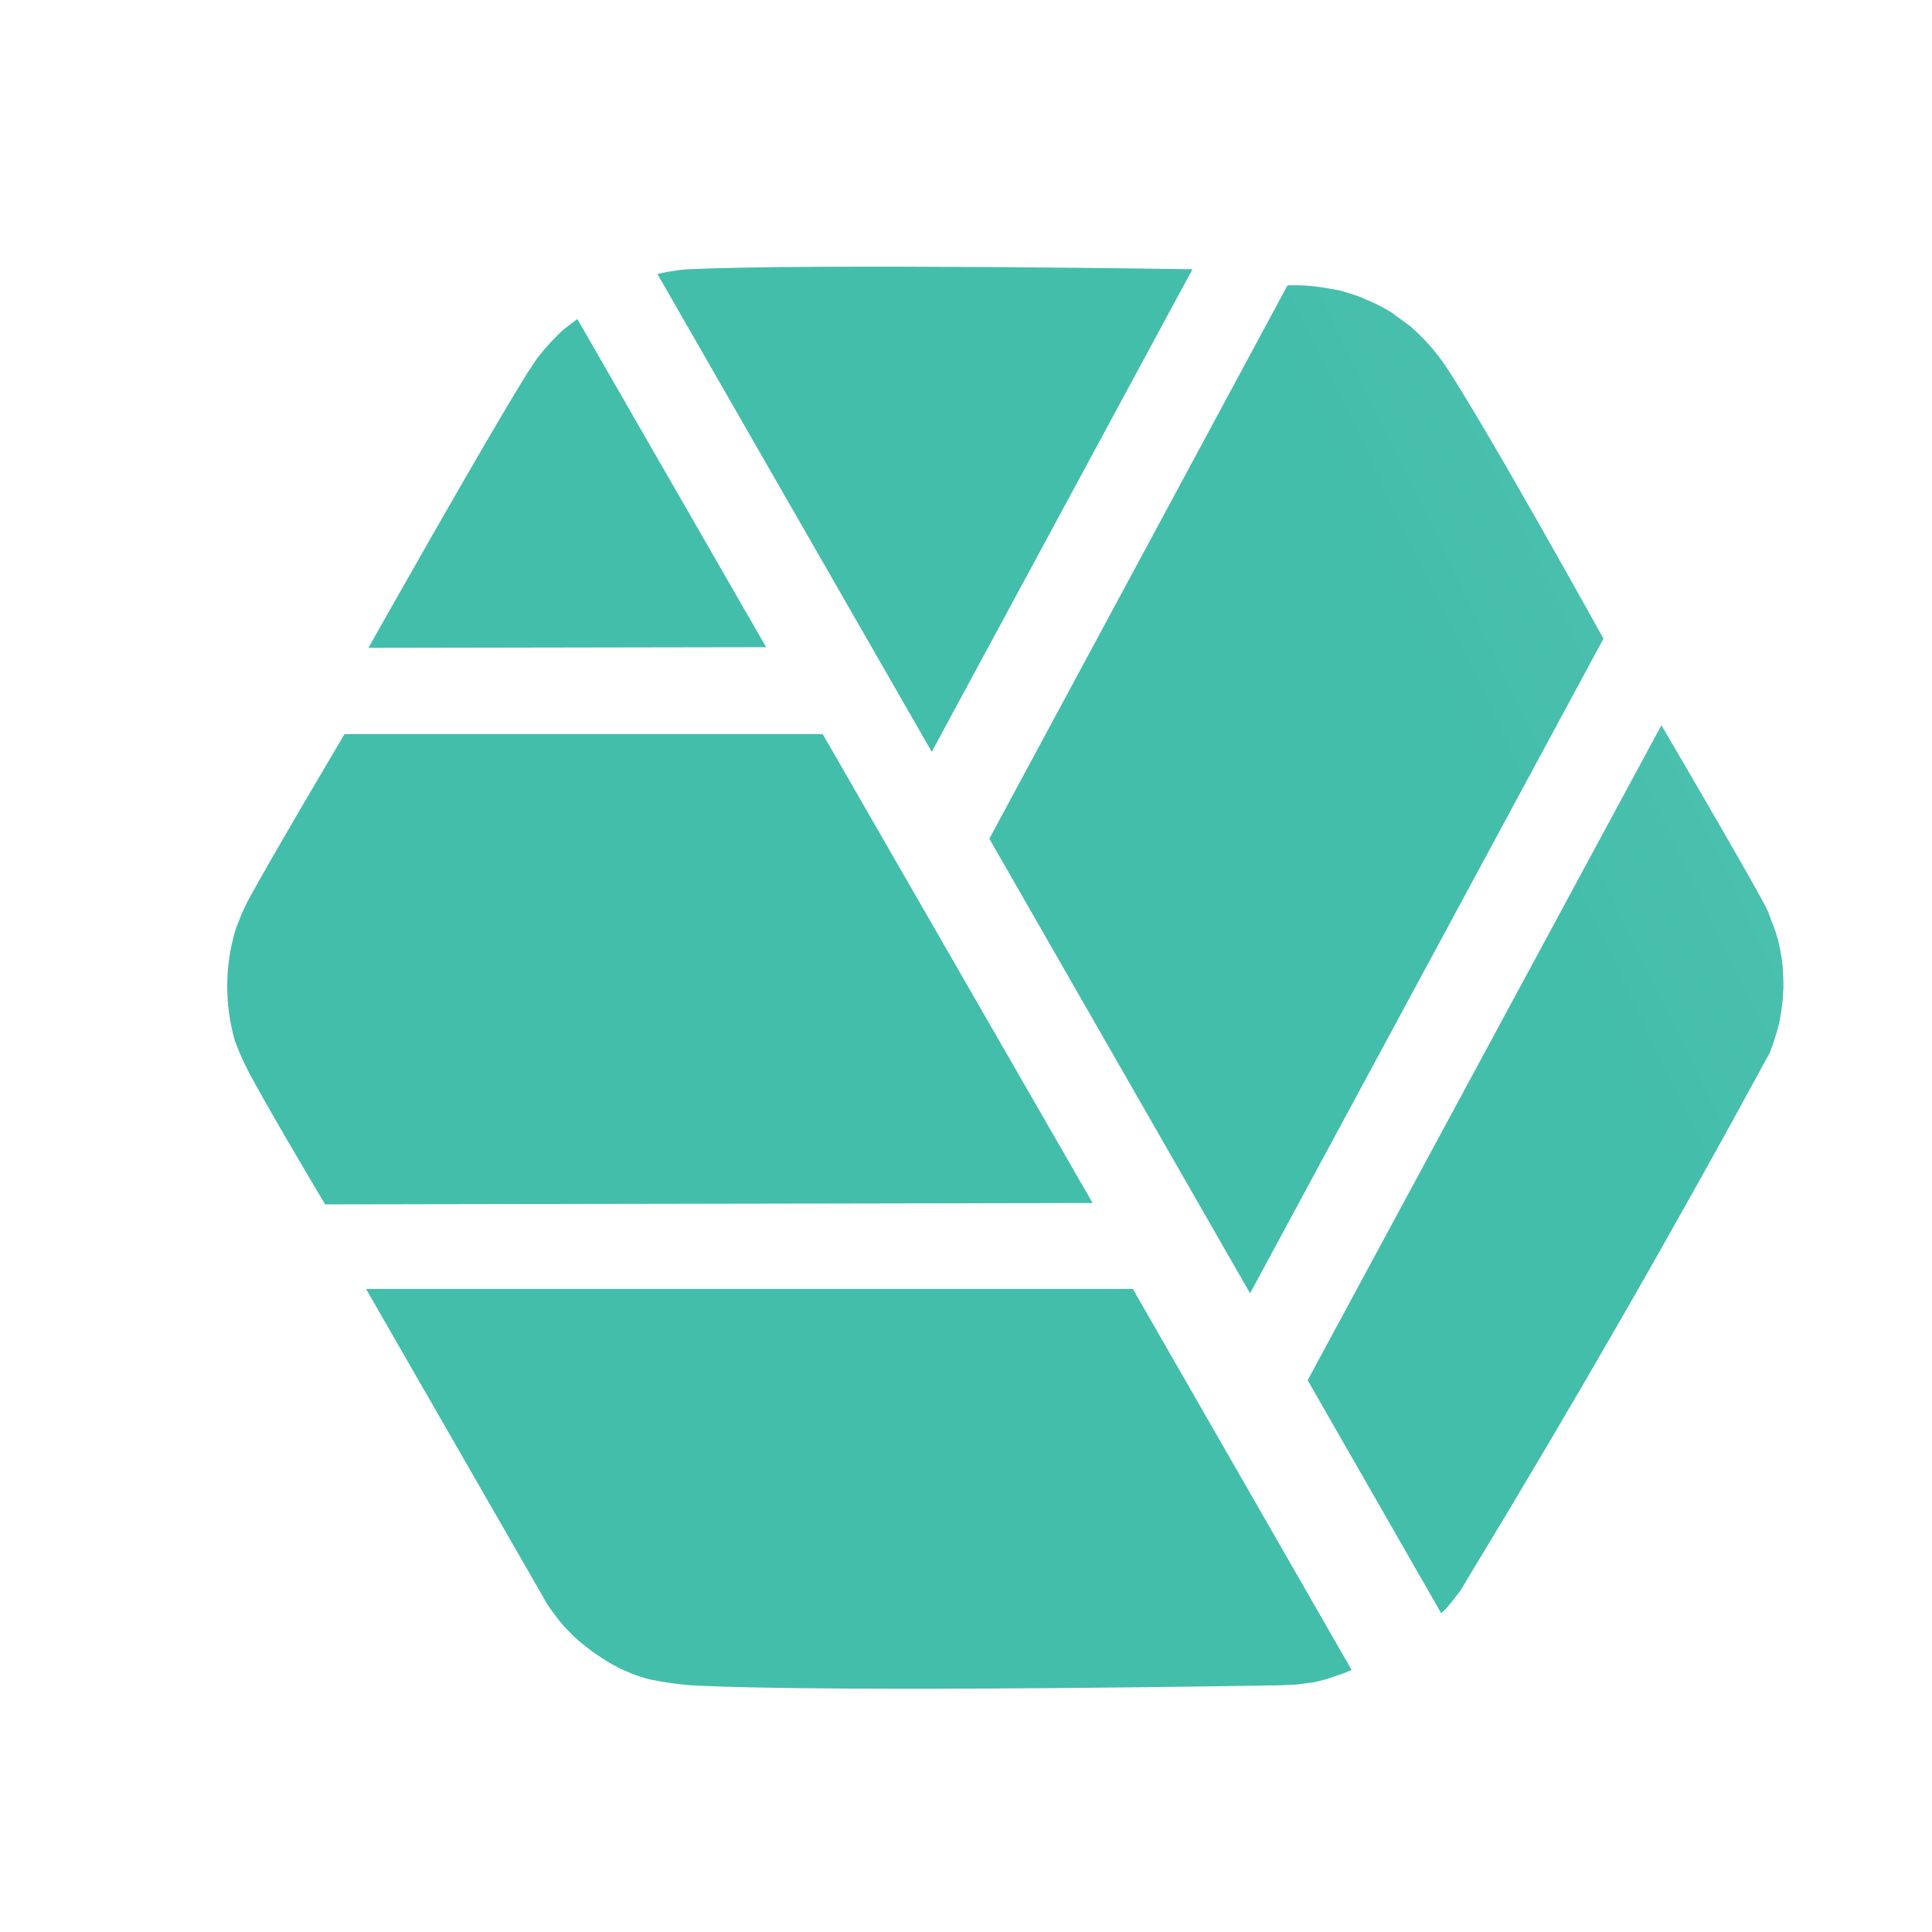
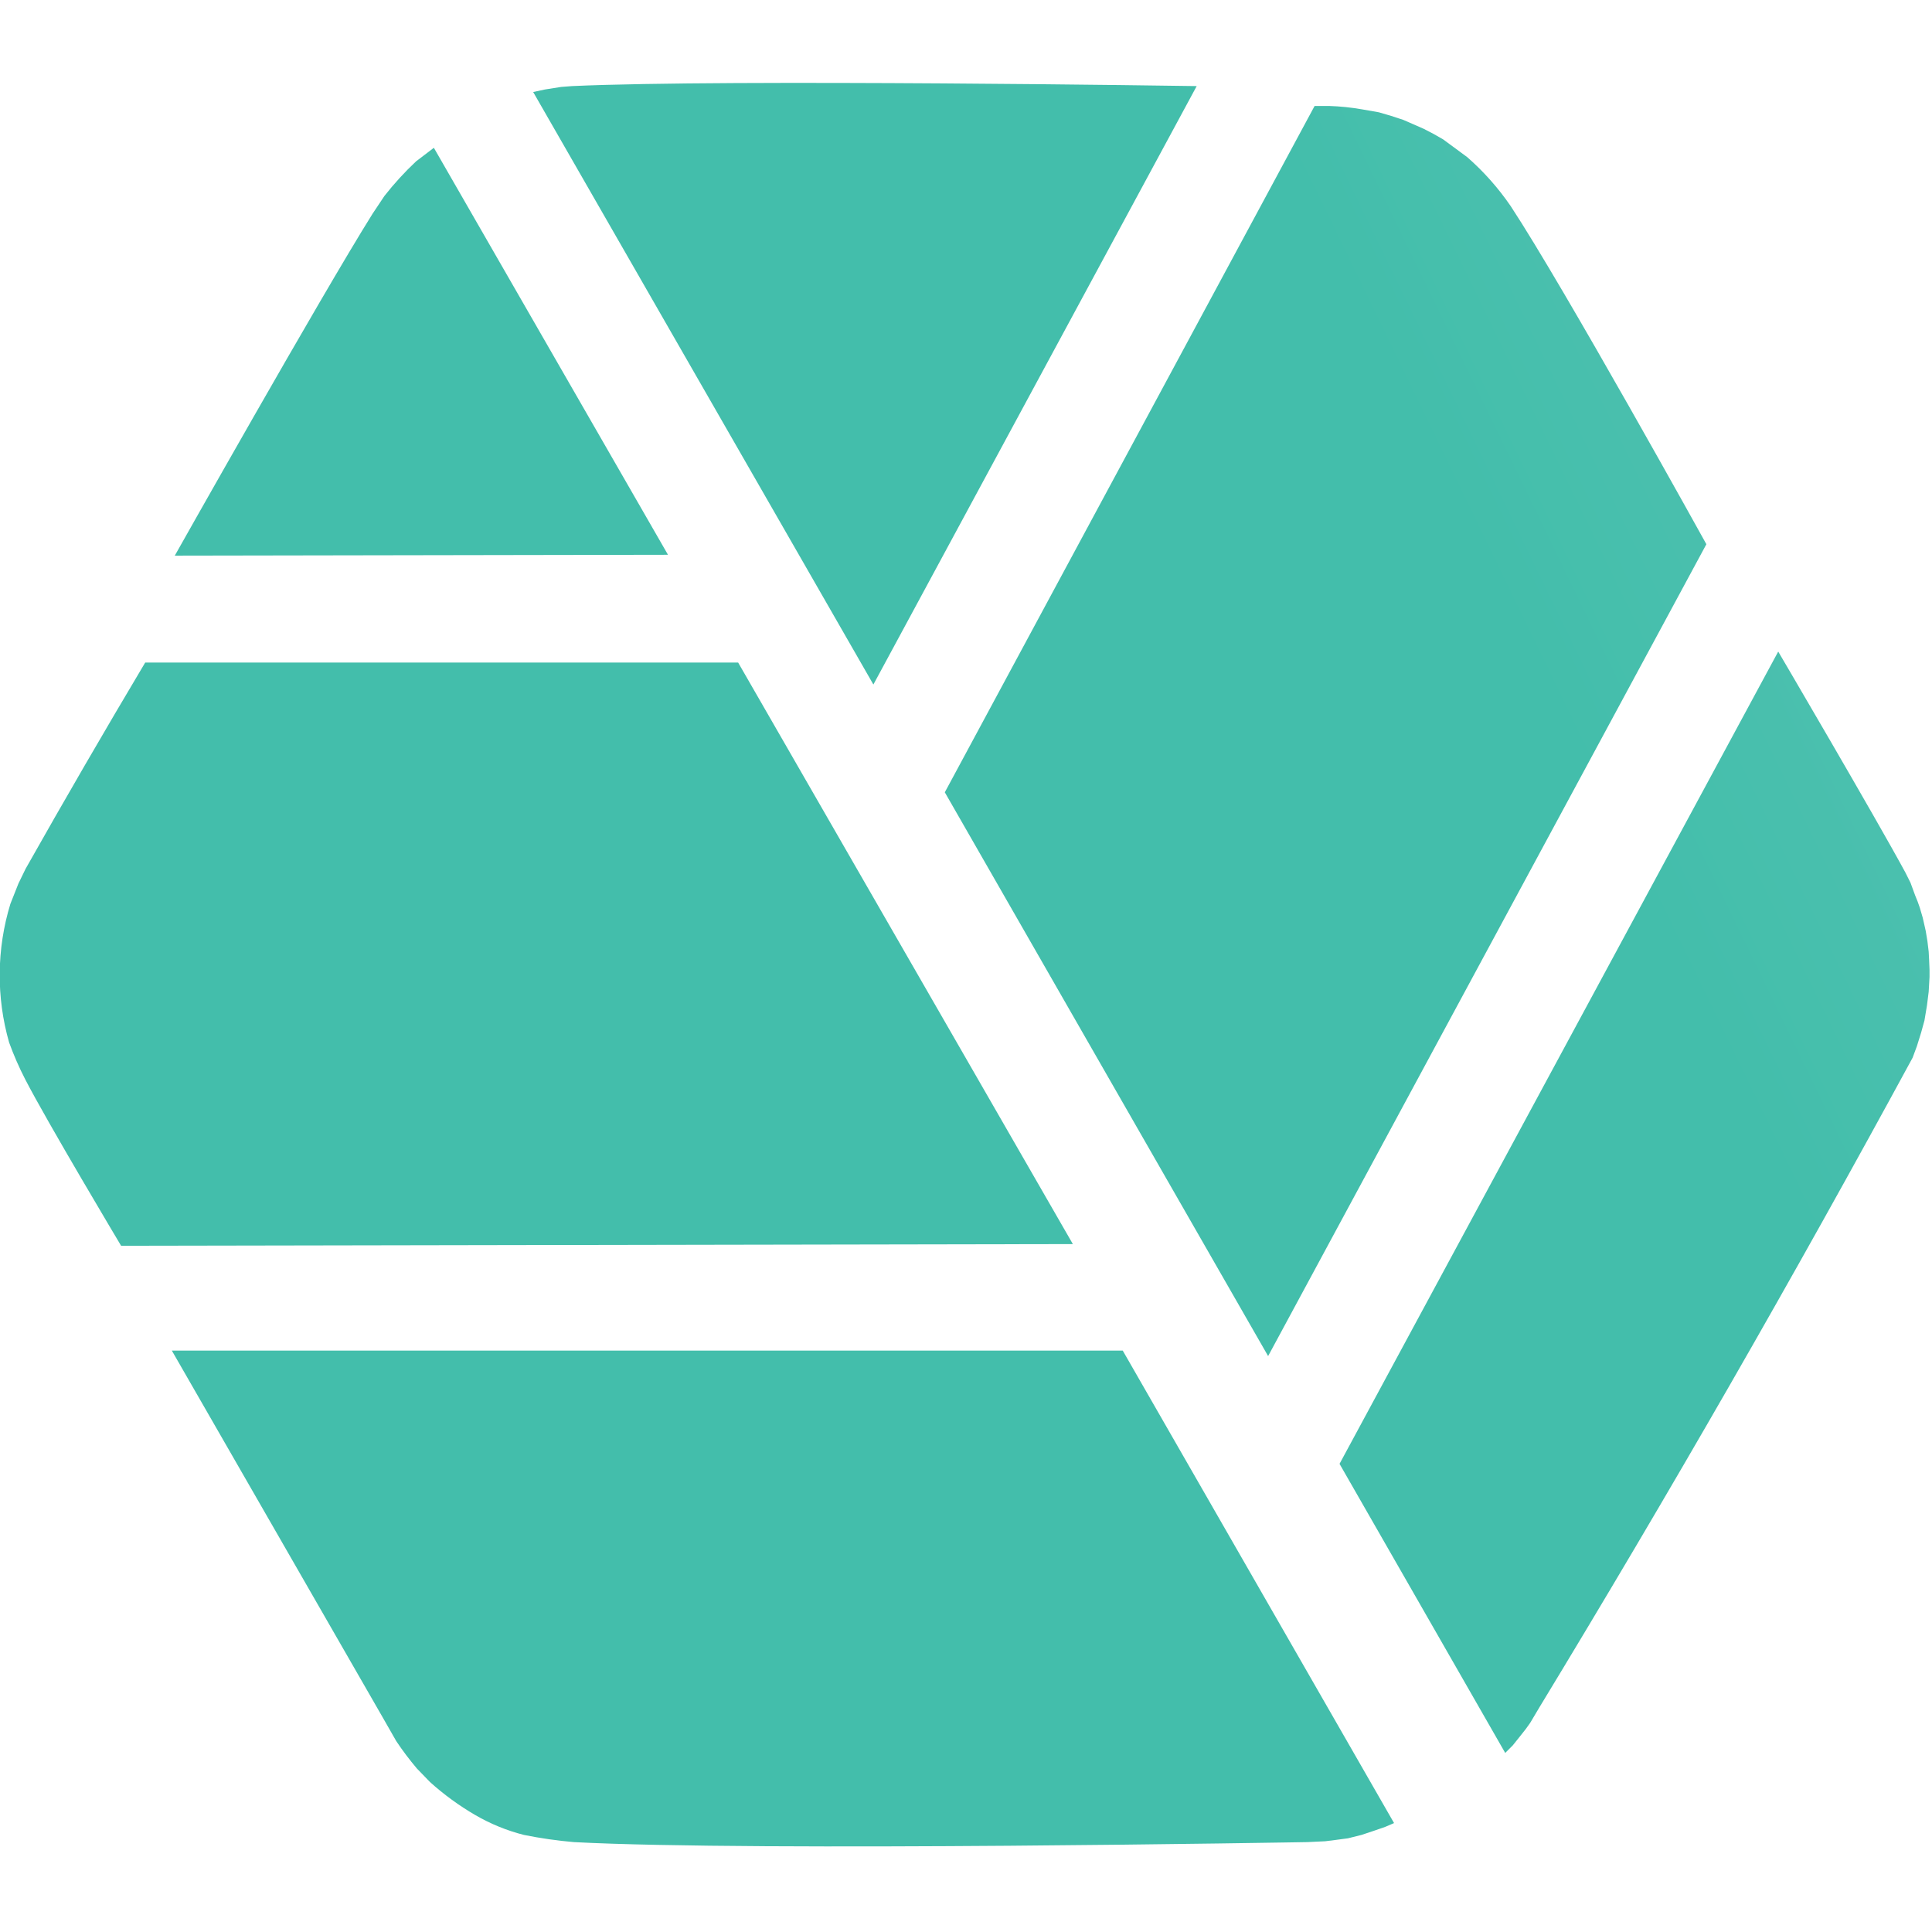
- <svg xmlns="http://www.w3.org/2000/svg" viewBox="0 0 56.69 56.69" xml:space="preserve">
+ <svg xmlns="http://www.w3.org/2000/svg" viewBox="0 0 160 160" xml:space="preserve" width="160" height="160">
  <linearGradient id="a" gradientUnits="userSpaceOnUse" x1="48.16" y1=".38" x2="35.52" y2="6.51">
    <stop offset="0" stop-color="#55c2b2" />
    <stop offset="1" stop-color="#43beab" />
  </linearGradient>
-   <path d="m16.94 9.36 5.54 9.63-11.67.02s3.44-6.11 4.68-8.09l.28-.42a7.29 7.29 0 0 1 .75-.82l.42-.32z" fill="url(#a)" />
  <linearGradient id="b" gradientUnits="userSpaceOnUse" x1="54.01" y1="12.45" x2="41.37" y2="18.58">
    <stop offset="0" stop-color="#55c2b2" />
    <stop offset="1" stop-color="#43beab" />
  </linearGradient>
-   <path d="M10.11 21.54h14.03l7.92 13.76-22.52.04s-1.75-2.93-2.27-3.94a7.4 7.4 0 0 1-.38-.87 5.78 5.78 0 0 1 .03-3.28l.19-.48.17-.35c.67-1.24 2.83-4.88 2.83-4.88z" fill="url(#b)" />
  <linearGradient id="c" gradientUnits="userSpaceOnUse" x1="60.68" y1="26.21" x2="48.04" y2="32.34">
    <stop offset="0" stop-color="#55c2b2" />
    <stop offset="1" stop-color="#43beab" />
  </linearGradient>
-   <path d="M10.74 37.82h22.5L39.66 49l-.21.09-.26.09-.3.1-.32.08-.3.04-.24.03-.21.01-.21.01s-13.02.23-17.36 0a10.64 10.64 0 0 1-1.18-.17 4.5 4.5 0 0 1-1.15-.47 6.41 6.41 0 0 1-1.07-.78l-.31-.32a7.12 7.12 0 0 1-.49-.65l-.32-.56-4.99-8.68z" fill="url(#c)" />
  <linearGradient id="d" gradientUnits="userSpaceOnUse" x1="60.98" y1="26.83" x2="48.34" y2="32.96">
    <stop offset="0" stop-color="#55c2b2" />
    <stop offset="1" stop-color="#43beab" />
  </linearGradient>
-   <path d="m38.37 40.5 3.92 6.84.18-.18.16-.2.15-.19.1-.14.22-.37a364.97 364.97 0 0 0 8.83-15.37l.1-.27.1-.32.08-.29.06-.36.04-.32.02-.35v-.17l-.01-.24-.01-.19-.03-.25-.04-.24-.07-.31-.07-.24a3.43 3.43 0 0 0-.11-.29l-.11-.3-.12-.24c-.72-1.33-3.01-5.23-3.01-5.23L38.37 40.5z" fill="url(#d)" />
  <linearGradient id="e" gradientUnits="userSpaceOnUse" x1="55.02" y1="14.54" x2="42.38" y2="20.67">
    <stop offset="0" stop-color="#55c2b2" />
    <stop offset="1" stop-color="#43beab" />
  </linearGradient>
-   <path d="m29.03 24.61 7.65 13.34 10.37-19.21s-3.36-6.07-4.63-8a6.16 6.16 0 0 0-1.03-1.16l-.57-.42a6.74 6.74 0 0 0-.46-.25l-.48-.21a9.82 9.82 0 0 0-.58-.18l-.4-.07a5.52 5.52 0 0 0-.78-.08h-.34l-8.75 16.24z" fill="url(#e)" />
  <linearGradient id="f" gradientUnits="userSpaceOnUse" x1="49.18" y1="2.5" x2="36.54" y2="8.63">
    <stop offset="0" stop-color="#55c2b2" />
    <stop offset="1" stop-color="#43beab" />
  </linearGradient>
-   <path d="M34.99 7.9s-11.09-.17-14.78 0l-.26.02-.38.06-.28.06 8.05 14.02L34.99 7.9z" fill="url(#f)" />
+   <path d="m16.94 9.36 5.54 9.63-11.67.02s3.44-6.11 4.68-8.09l.28-.42a7.29 7.29 0 0 1 .75-.82z" fill="url(#a)" transform="matrix(3.5 0 0 3.5 -23.36 -20.52)" />
+   <path d="M10.11 21.54h14.03l7.92 13.76-22.52.04s-1.75-2.93-2.27-3.94a7.4 7.4 0 0 1-.38-.87 5.78 5.78 0 0 1 .03-3.28l.19-.48.17-.35a241 241 0 0 1 2.83-4.88z" fill="url(#b)" transform="matrix(3.5 0 0 3.5 -23.36 -20.52)" />
+   <path d="M10.74 37.82h22.5L39.66 49l-.21.09-.26.09-.3.1-.32.08-.3.04-.24.03-.21.01-.21.01s-13.02.23-17.36 0a10.64 10.64 0 0 1-1.18-.17 4.5 4.5 0 0 1-1.15-.47 6.41 6.41 0 0 1-1.07-.78l-.31-.32a7.12 7.12 0 0 1-.49-.65l-.32-.56Z" fill="url(#c)" transform="matrix(3.5 0 0 3.5 -23.36 -20.52)" />
+   <path d="m38.37 40.5 3.92 6.84.18-.18.16-.2.15-.19.1-.14.22-.37a364.97 364.97 0 0 0 8.83-15.37l.1-.27.1-.32.08-.29.06-.36.04-.32.02-.35v-.17l-.01-.24-.01-.19-.03-.25-.04-.24-.07-.31-.07-.24a3.43 3.43 0 0 0-.11-.29l-.11-.3-.12-.24c-.72-1.33-3.01-5.23-3.01-5.23z" fill="url(#d)" transform="matrix(3.5 0 0 3.5 -23.36 -20.52)" />
+   <path d="m29.03 24.61 7.65 13.34 10.37-19.21s-3.36-6.07-4.63-8a6.16 6.16 0 0 0-1.03-1.16l-.57-.42a6.74 6.74 0 0 0-.46-.25l-.48-.21a9.82 9.82 0 0 0-.58-.18l-.4-.07a5.52 5.52 0 0 0-.78-.08h-.34z" fill="url(#e)" transform="matrix(3.5 0 0 3.5 -23.36 -20.52)" />
+   <path d="M34.99 7.9s-11.09-.17-14.78 0l-.26.02-.38.06-.28.06 8.05 14.02z" fill="url(#f)" transform="matrix(3.5 0 0 3.5 -23.36 -20.52)" />
</svg>
